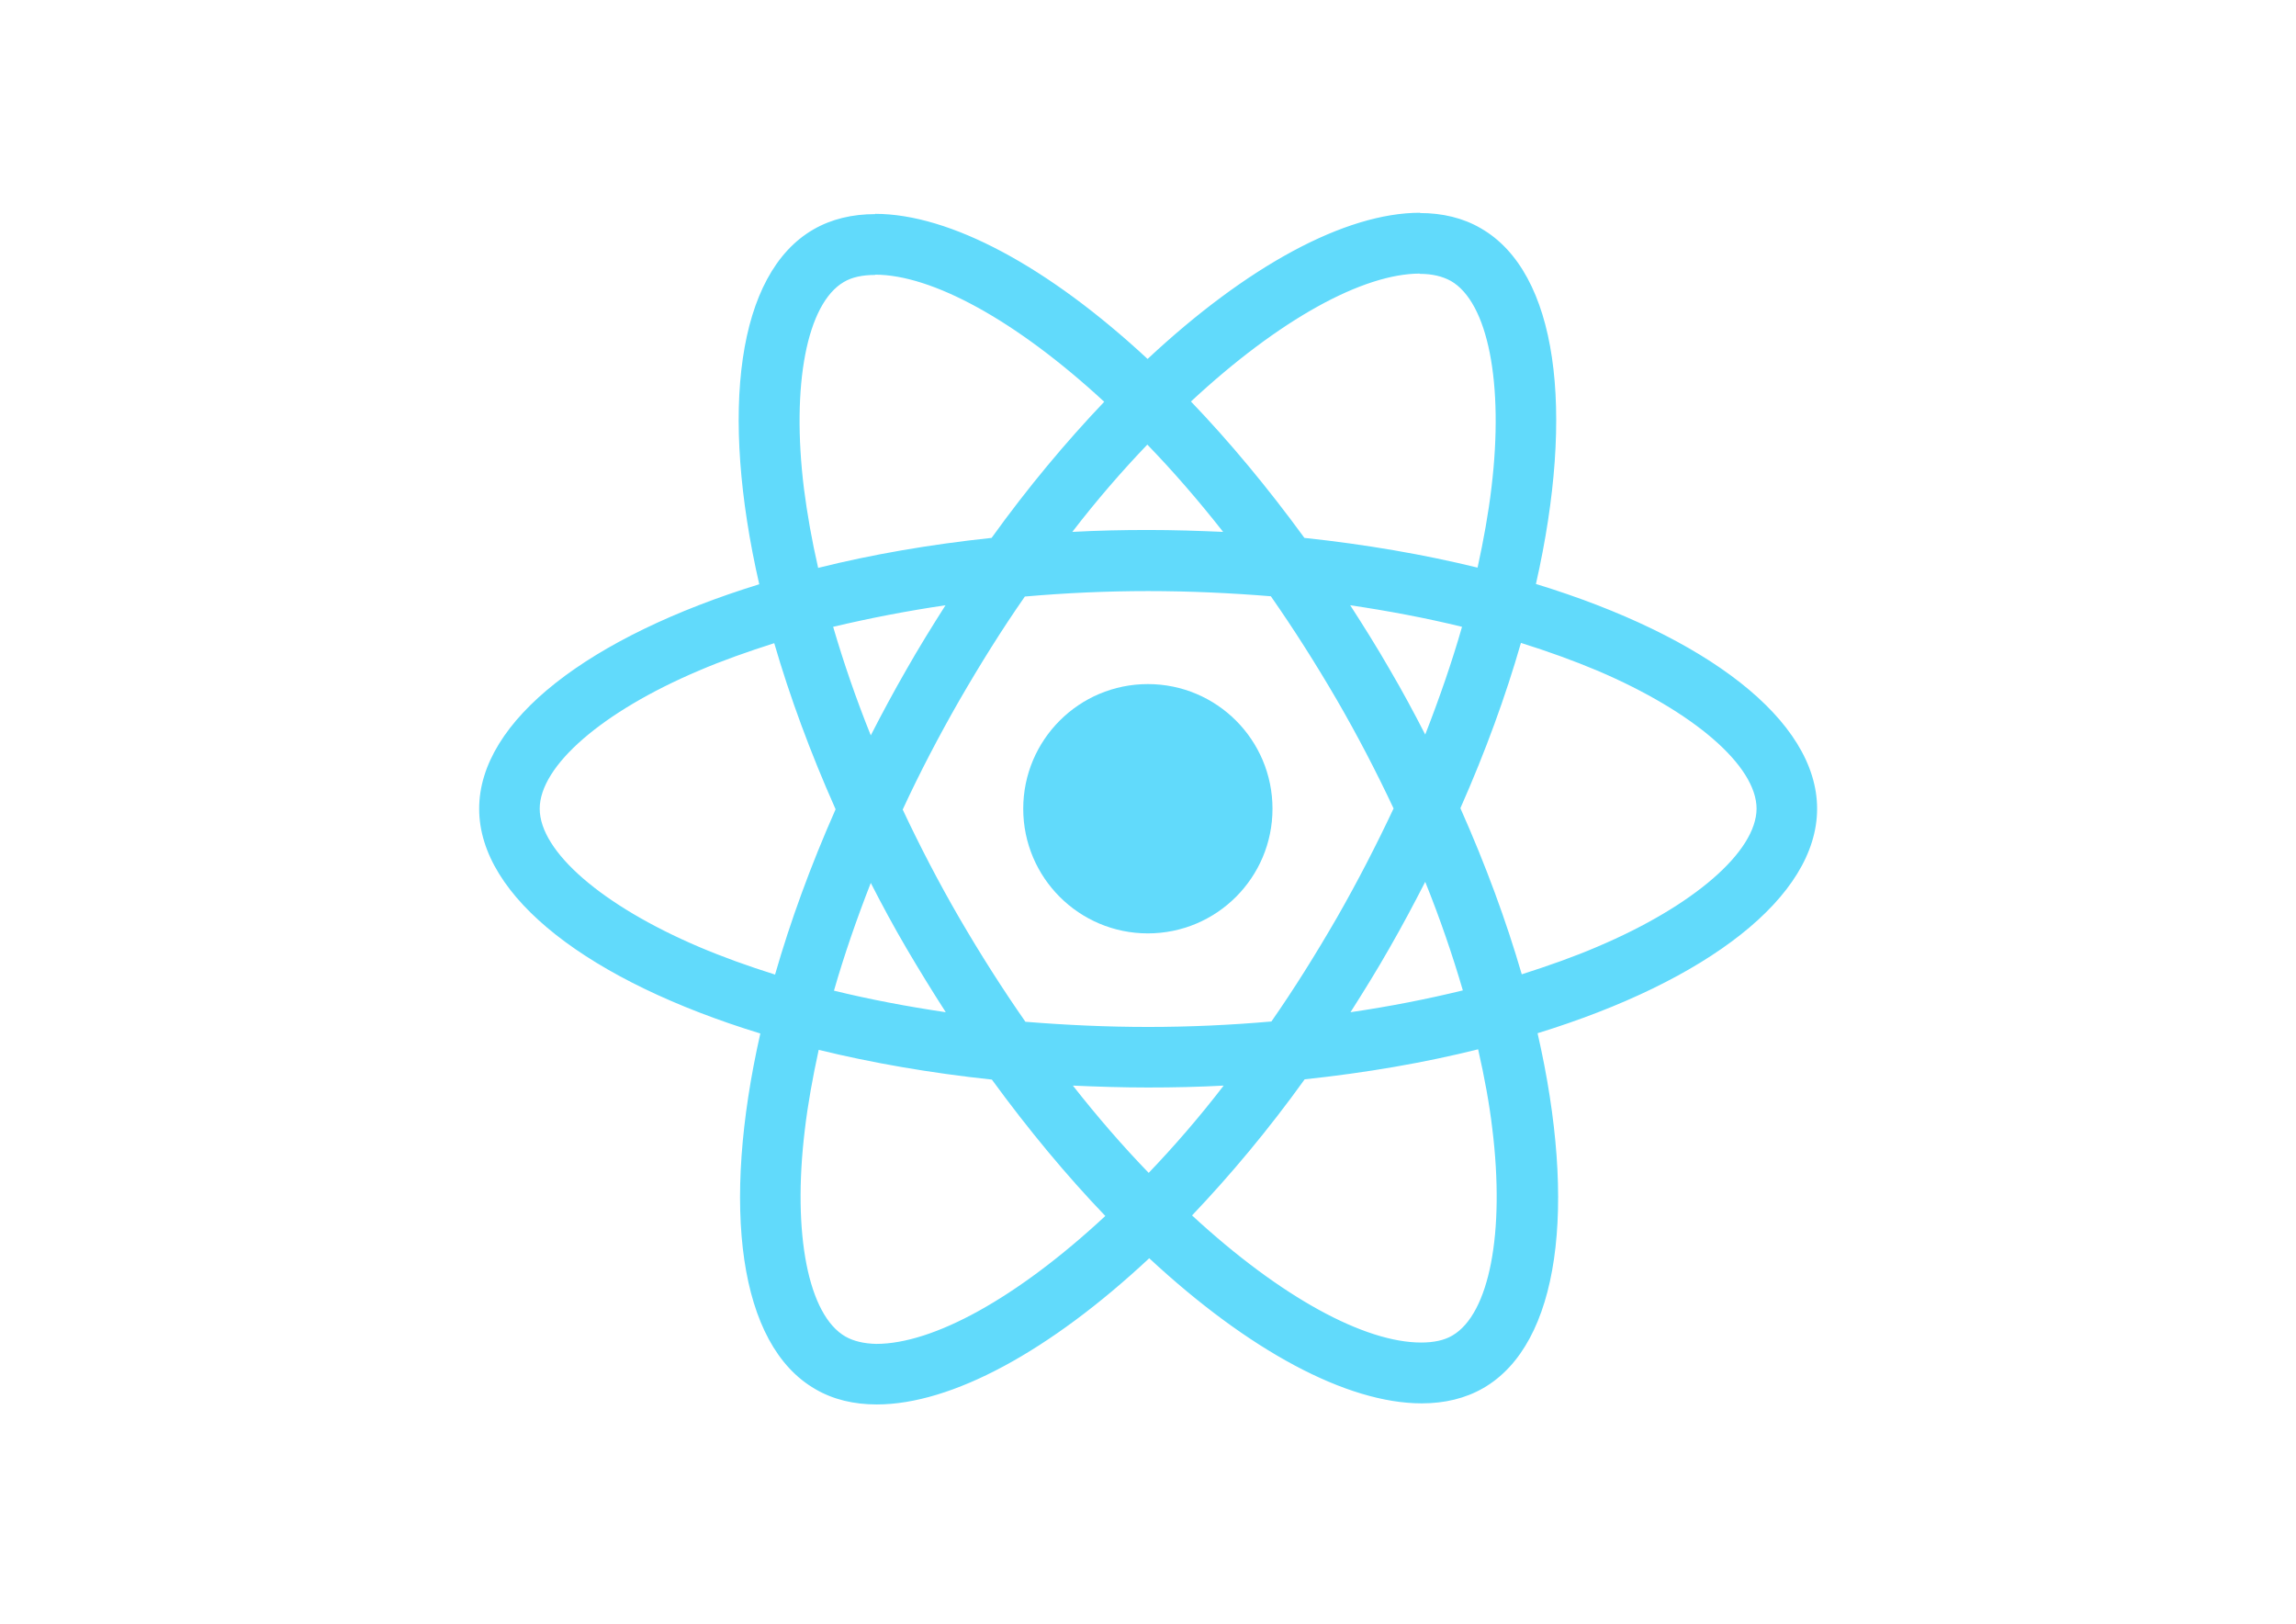
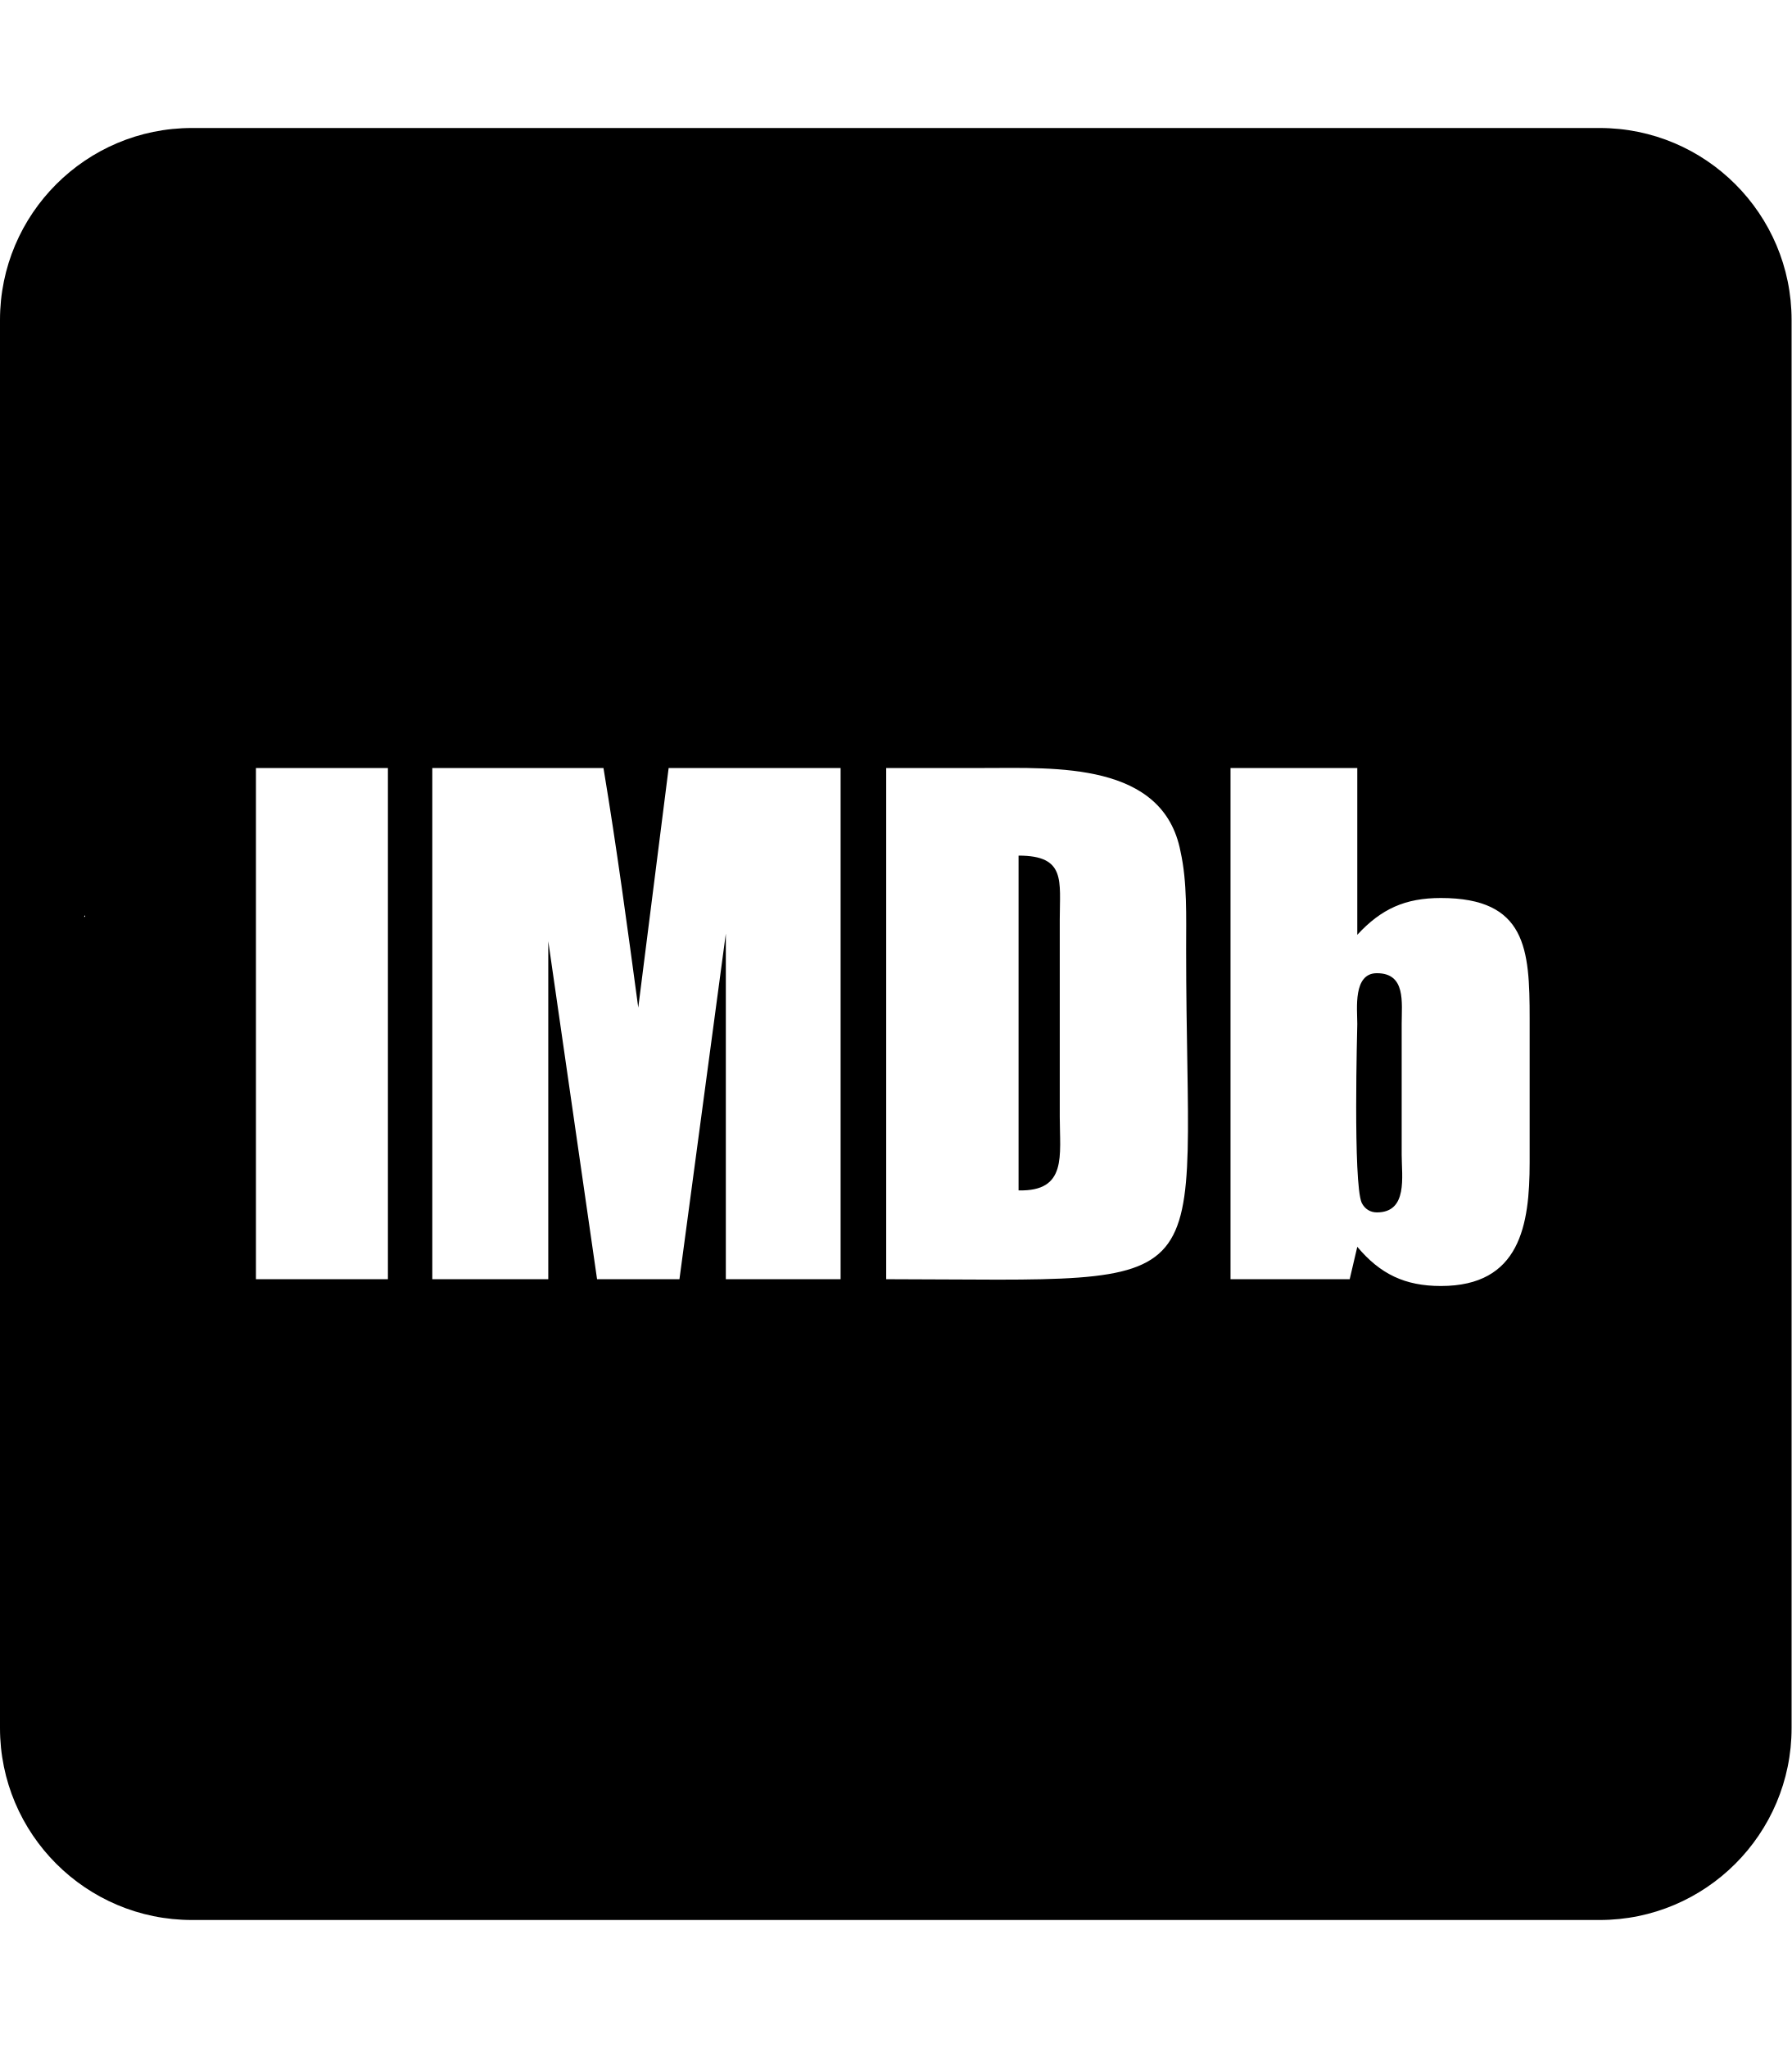
- <svg xmlns="http://www.w3.org/2000/svg" viewBox="0 0 841.9 595.3">
-   <g fill="#61DAFB">
-     <path d="M666.3 296.5c0-32.5-40.7-63.3-103.1-82.4 14.4-63.6 8-114.2-20.2-130.4-6.5-3.8-14.1-5.6-22.4-5.6v22.3c4.6 0 8.3.9 11.4 2.6 13.6 7.8 19.5 37.5 14.9 75.7-1.1 9.4-2.9 19.3-5.1 29.4-19.6-4.8-41-8.5-63.5-10.9-13.5-18.5-27.5-35.3-41.6-50 32.6-30.3 63.2-46.9 84-46.9V78c-27.5 0-63.5 19.6-99.9 53.6-36.4-33.8-72.4-53.2-99.9-53.2v22.3c20.7 0 51.4 16.5 84 46.6-14 14.7-28 31.4-41.3 49.9-22.6 2.4-44 6.1-63.6 11-2.3-10-4-19.7-5.2-29-4.7-38.2 1.1-67.9 14.6-75.8 3-1.8 6.9-2.6 11.5-2.6V78.5c-8.4 0-16 1.8-22.6 5.6-28.1 16.2-34.4 66.7-19.9 130.1-62.2 19.2-102.7 49.9-102.7 82.3 0 32.5 40.7 63.3 103.1 82.4-14.4 63.6-8 114.2 20.2 130.4 6.5 3.8 14.1 5.6 22.5 5.6 27.5 0 63.5-19.6 99.9-53.6 36.4 33.8 72.4 53.2 99.9 53.2 8.4 0 16-1.8 22.6-5.6 28.1-16.2 34.4-66.7 19.9-130.1 62-19.1 102.5-49.9 102.5-82.3zm-130.2-66.7c-3.7 12.9-8.3 26.2-13.5 39.5-4.1-8-8.4-16-13.1-24-4.6-8-9.5-15.8-14.4-23.4 14.2 2.1 27.9 4.7 41 7.9zm-45.8 106.5c-7.8 13.5-15.8 26.3-24.1 38.2-14.9 1.3-30 2-45.2 2-15.1 0-30.2-.7-45-1.9-8.3-11.9-16.4-24.6-24.2-38-7.6-13.1-14.5-26.4-20.8-39.8 6.2-13.4 13.2-26.8 20.7-39.9 7.8-13.5 15.8-26.3 24.1-38.2 14.9-1.3 30-2 45.2-2 15.1 0 30.2.7 45 1.9 8.3 11.9 16.4 24.6 24.2 38 7.6 13.1 14.5 26.4 20.8 39.8-6.3 13.4-13.2 26.8-20.7 39.9zm32.3-13c5.4 13.4 10 26.8 13.8 39.8-13.1 3.2-26.9 5.9-41.2 8 4.9-7.7 9.8-15.6 14.4-23.7 4.6-8 8.9-16.1 13-24.1zM421.2 430c-9.3-9.6-18.6-20.3-27.8-32 9 .4 18.2.7 27.5.7 9.4 0 18.7-.2 27.8-.7-9 11.7-18.3 22.4-27.5 32zm-74.4-58.9c-14.2-2.1-27.9-4.7-41-7.9 3.7-12.9 8.3-26.2 13.5-39.5 4.1 8 8.4 16 13.1 24 4.7 8 9.5 15.8 14.4 23.4zM420.7 163c9.3 9.6 18.6 20.3 27.8 32-9-.4-18.2-.7-27.5-.7-9.4 0-18.7.2-27.8.7 9-11.7 18.3-22.4 27.5-32zm-74 58.9c-4.9 7.7-9.8 15.6-14.4 23.7-4.6 8-8.9 16-13 24-5.4-13.4-10-26.8-13.8-39.8 13.1-3.1 26.9-5.8 41.2-7.9zm-90.5 125.2c-35.4-15.1-58.3-34.9-58.3-50.6 0-15.7 22.9-35.6 58.3-50.6 8.6-3.7 18-7 27.7-10.1 5.7 19.6 13.2 40 22.5 60.9-9.2 20.8-16.6 41.1-22.2 60.6-9.9-3.1-19.3-6.5-28-10.2zM310 490c-13.6-7.8-19.5-37.5-14.9-75.7 1.1-9.4 2.9-19.3 5.1-29.4 19.6 4.8 41 8.5 63.5 10.9 13.5 18.5 27.5 35.3 41.6 50-32.6 30.3-63.2 46.9-84 46.9-4.5-.1-8.3-1-11.3-2.7zm237.2-76.2c4.7 38.2-1.1 67.9-14.6 75.8-3 1.8-6.9 2.6-11.5 2.6-20.7 0-51.4-16.5-84-46.6 14-14.7 28-31.4 41.3-49.9 22.6-2.4 44-6.1 63.6-11 2.3 10.1 4.1 19.8 5.2 29.1zm38.5-66.7c-8.6 3.7-18 7-27.7 10.1-5.7-19.6-13.2-40-22.5-60.9 9.2-20.8 16.6-41.1 22.2-60.6 9.9 3.1 19.3 6.5 28.1 10.2 35.4 15.1 58.3 34.9 58.3 50.6-.1 15.7-23 35.6-58.4 50.6zM320.8 78.4z" />
-     <circle cx="420.9" cy="296.5" r="45.7" />
-     <path d="M520.5 78.1z" />
-   </g>
+ <svg xmlns="http://www.w3.org/2000/svg" aria-hidden="true" focusable="false" data-prefix="fab" data-icon="imdb" class="svg-inline--fa fa-imdb fa-w-14" role="img" viewBox="0 0 448 512">
+   <path fill="currentColor" d="M400 32H48C21.5 32 0 53.5 0 80v352c0 26.5 21.5 48 48 48h352c26.5 0 48-21.5 48-48V80c0-26.5-21.5-48-48-48zM21.3 229.2H21c.1-.1.2-.3.3-.4zM97 319.8H64V192h33zm113.2 0h-28.7v-86.4l-11.6 86.4h-20.6l-12.2-84.5v84.5h-29V192h42.8c3.3 19.8 6 39.9 8.7 59.9l7.6-59.9h43zm11.4 0V192h24.6c17.6 0 44.7-1.6 49 20.9 1.7 7.6 1.4 16.3 1.4 24.4 0 88.5 11.1 82.6-75 82.5zm160.9-29.2c0 15.7-2.4 30.9-22.2 30.9-9 0-15.2-3-20.9-9.8l-1.9 8.1h-29.8V192h31.7v41.7c6-6.5 12-9.2 20.9-9.2 21.4 0 22.2 12.8 22.2 30.1zM265 229.9c0-9.7 1.6-16-10.3-16v83.7c12.2.3 10.3-8.7 10.3-18.4zm85.5 26.1c0-5.4 1.1-12.7-6.2-12.7-6 0-4.9 8.9-4.9 12.7 0 .6-1.1 39.6 1.1 44.7.8 1.6 2.2 2.4 3.8 2.4 7.8 0 6.2-9 6.2-14.4z" />
</svg>
